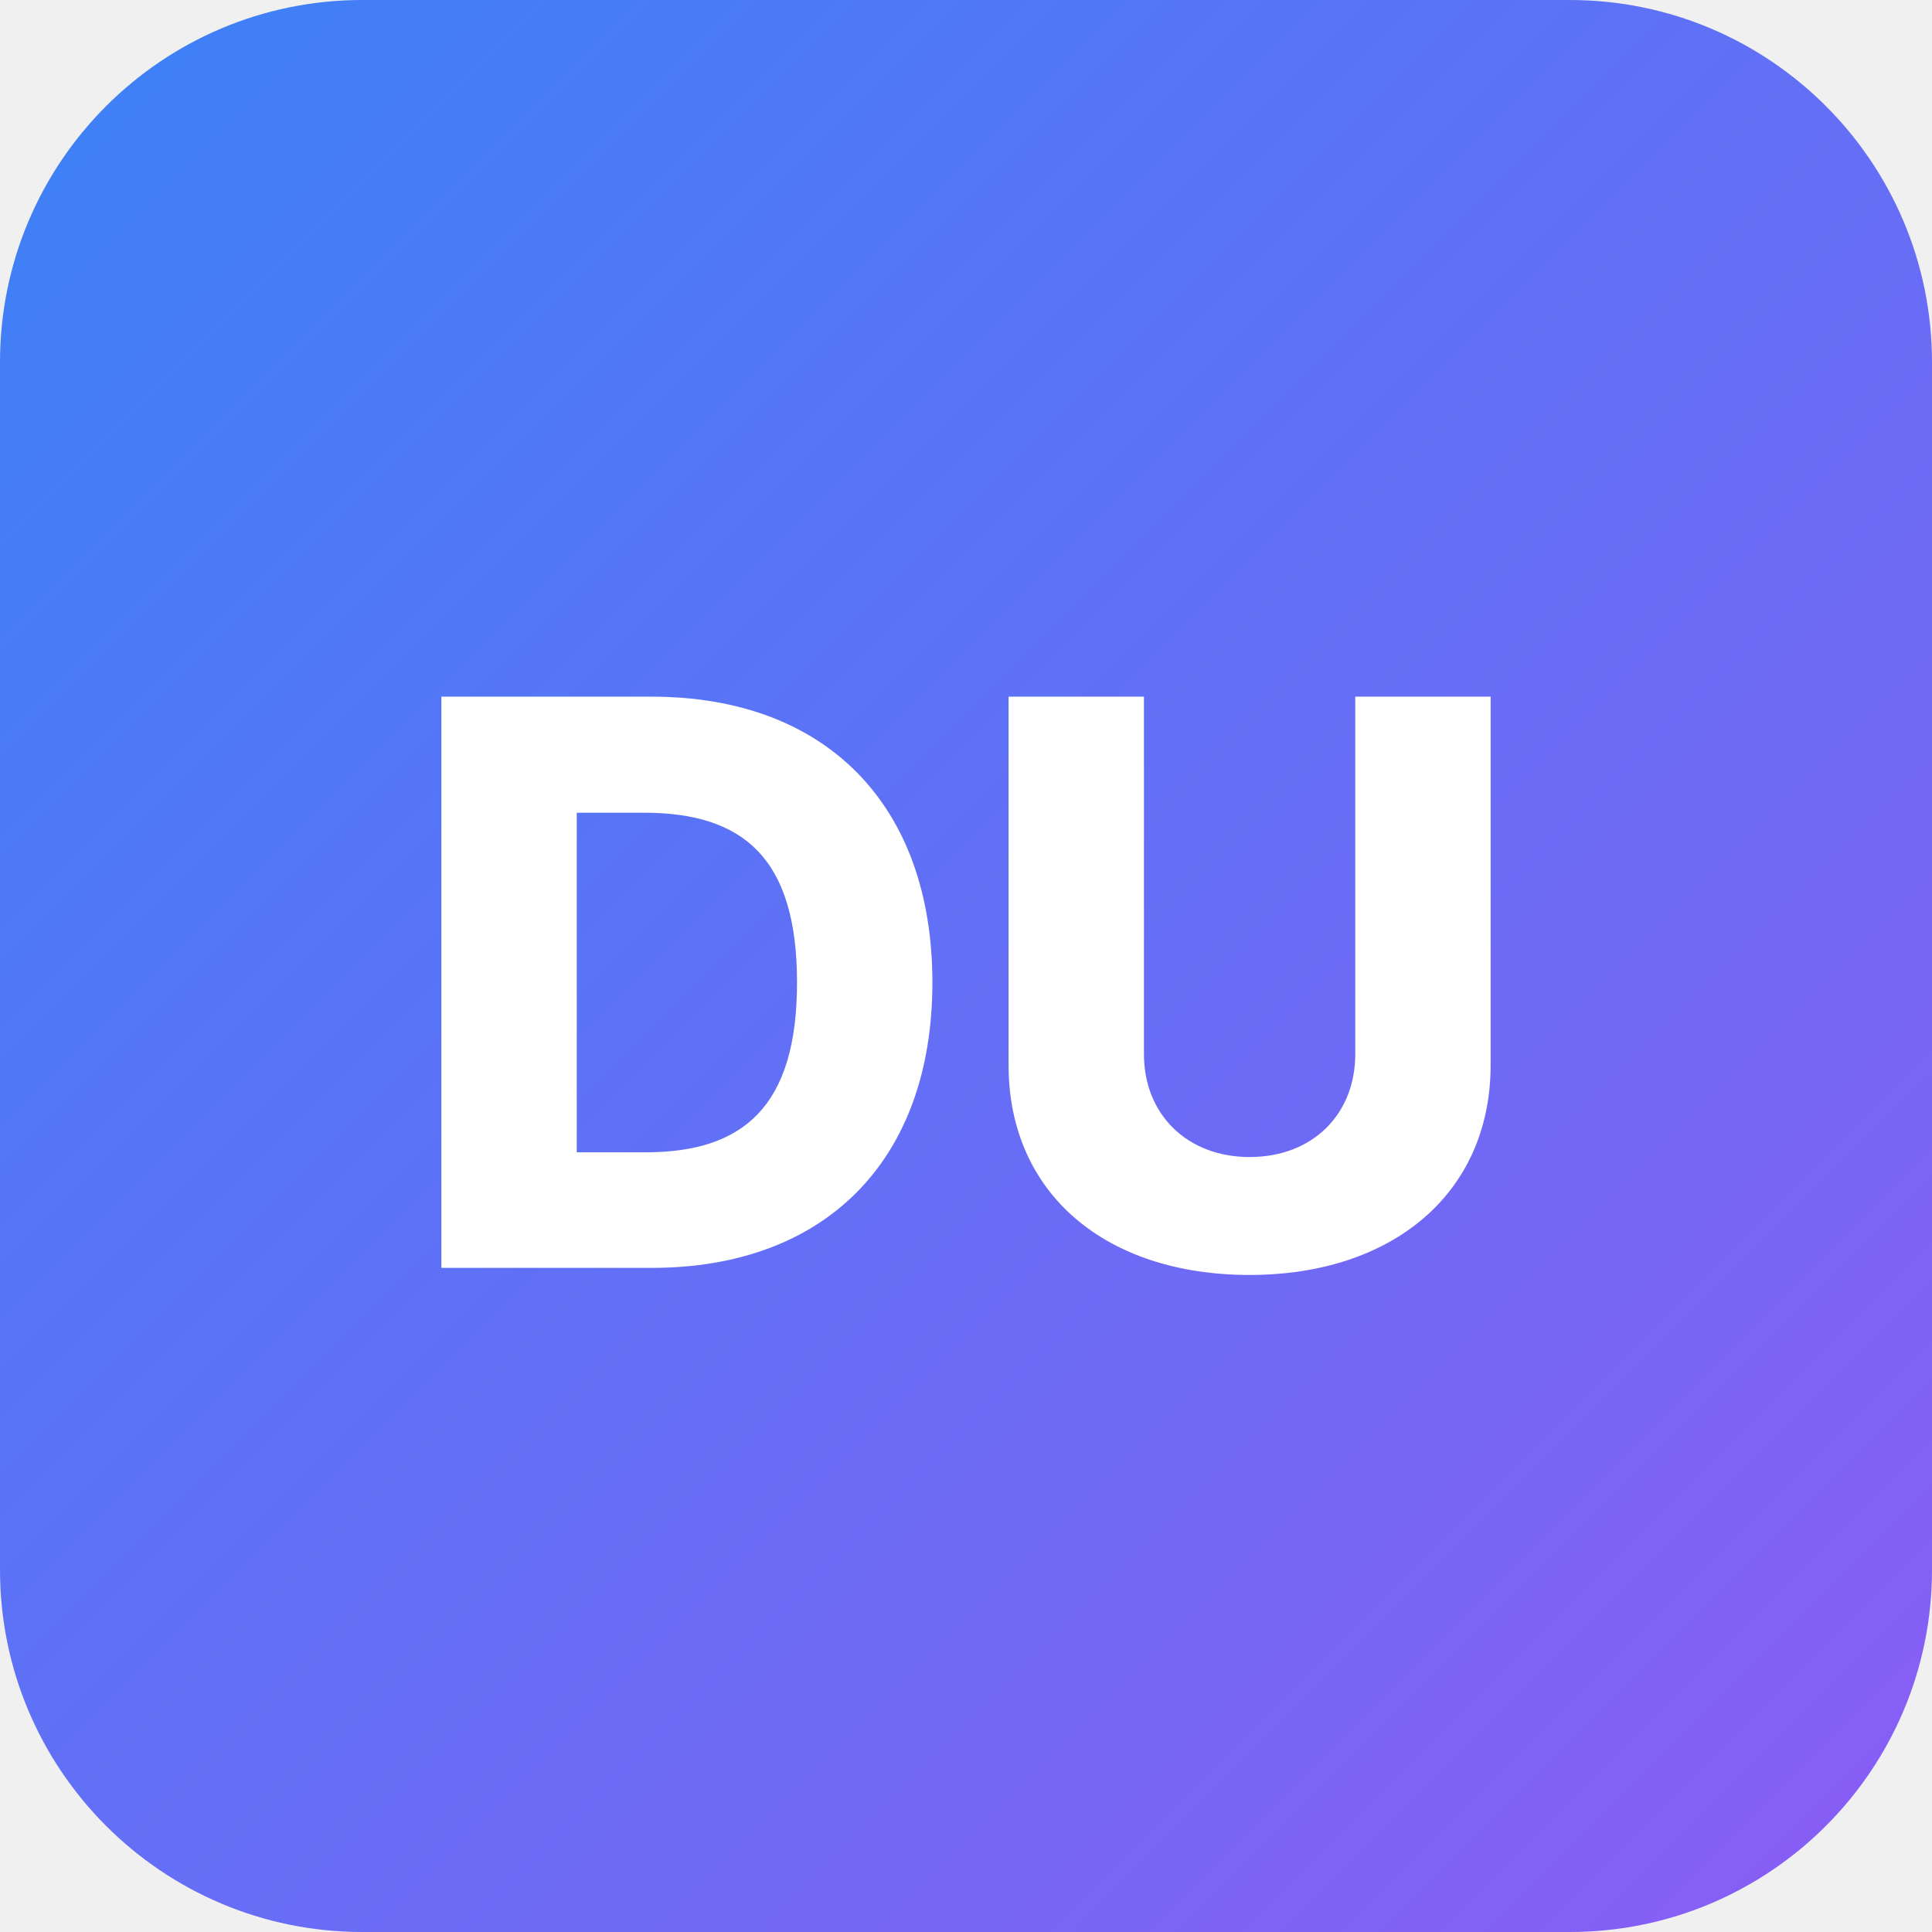
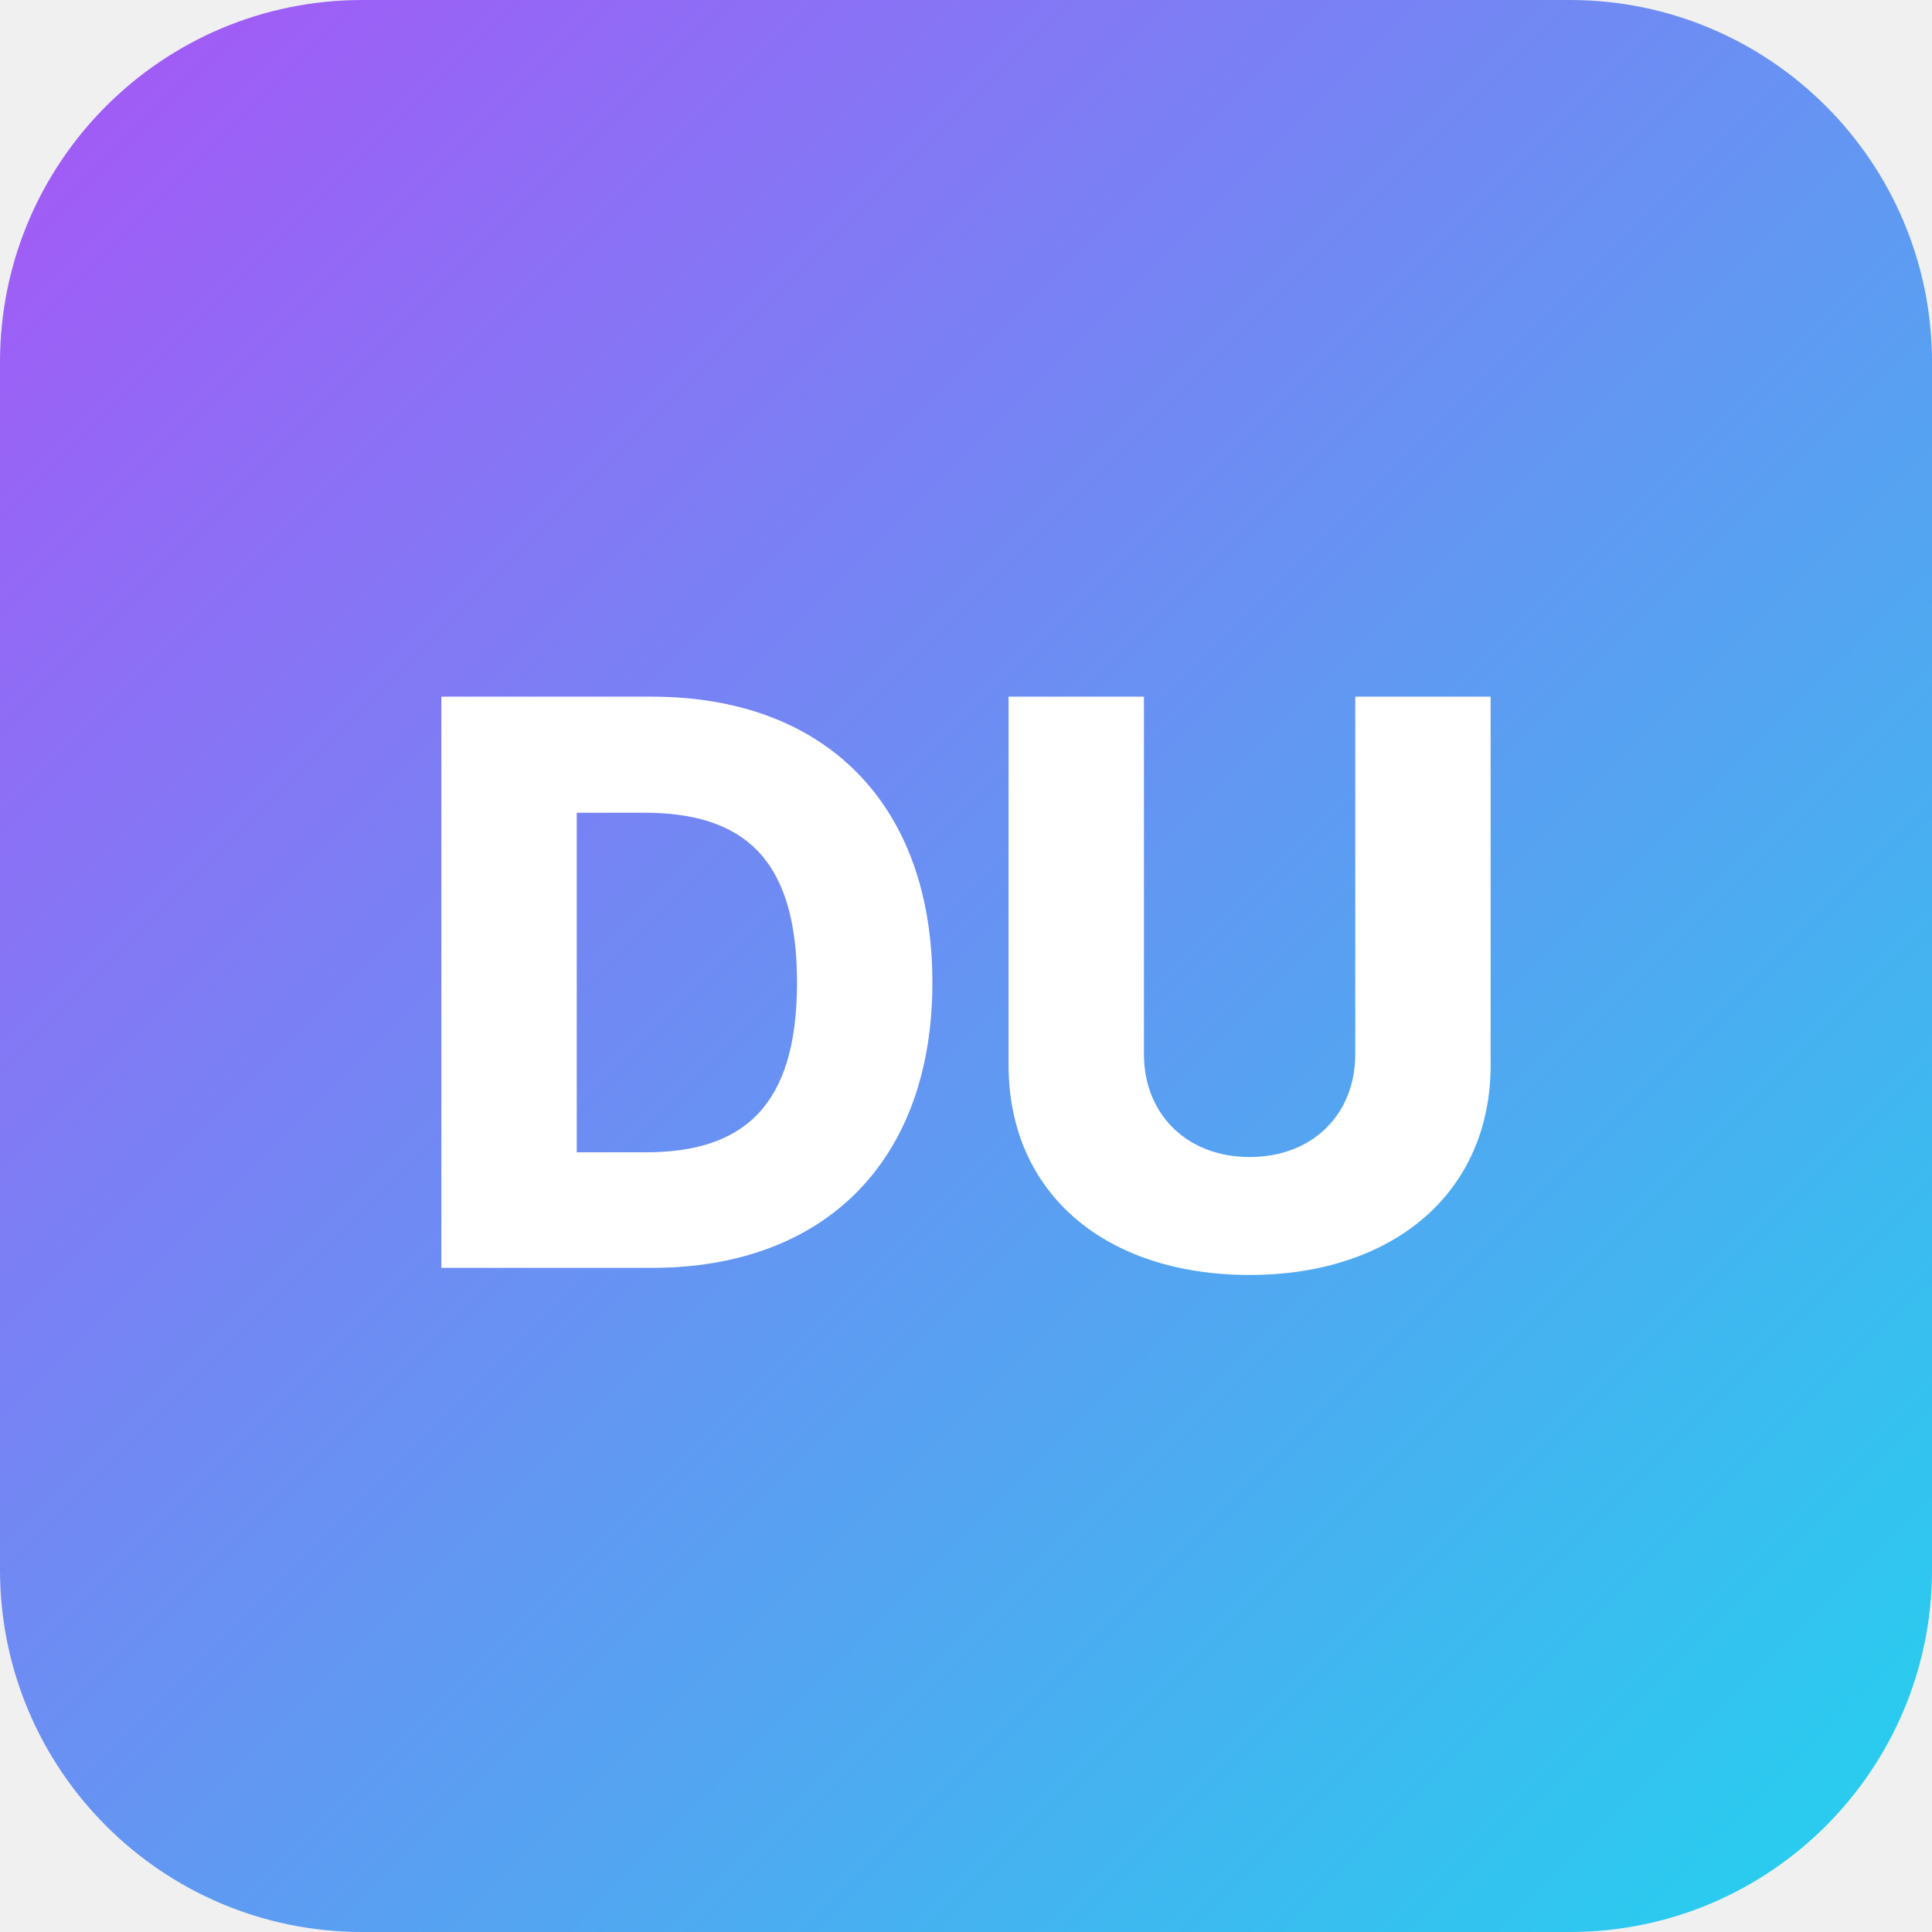
<svg xmlns="http://www.w3.org/2000/svg" viewBox="0 0 64 64">
  <defs>
    <linearGradient id="icon-bg-grad" x1="0%" y1="0%" x2="100%" y2="100%">
-       <stop offset="0%" style="stop-color:#3b82f6" />
-       <stop offset="100%" style="stop-color:#8b5cf6" />
+       <stop offset="0%" style="stop-color:#a855f7" />
+       <stop offset="100%" style="stop-color:#22d3ee" />
    </linearGradient>
  </defs>
  <rect width="64" height="64" rx="12" fill="url(#icon-bg-grad)" />
  <text x="32" y="42" font-family="system-ui, -apple-system, sans-serif" font-size="26" font-weight="800" text-anchor="middle" fill="#ffffff">DU</text>
</svg>
